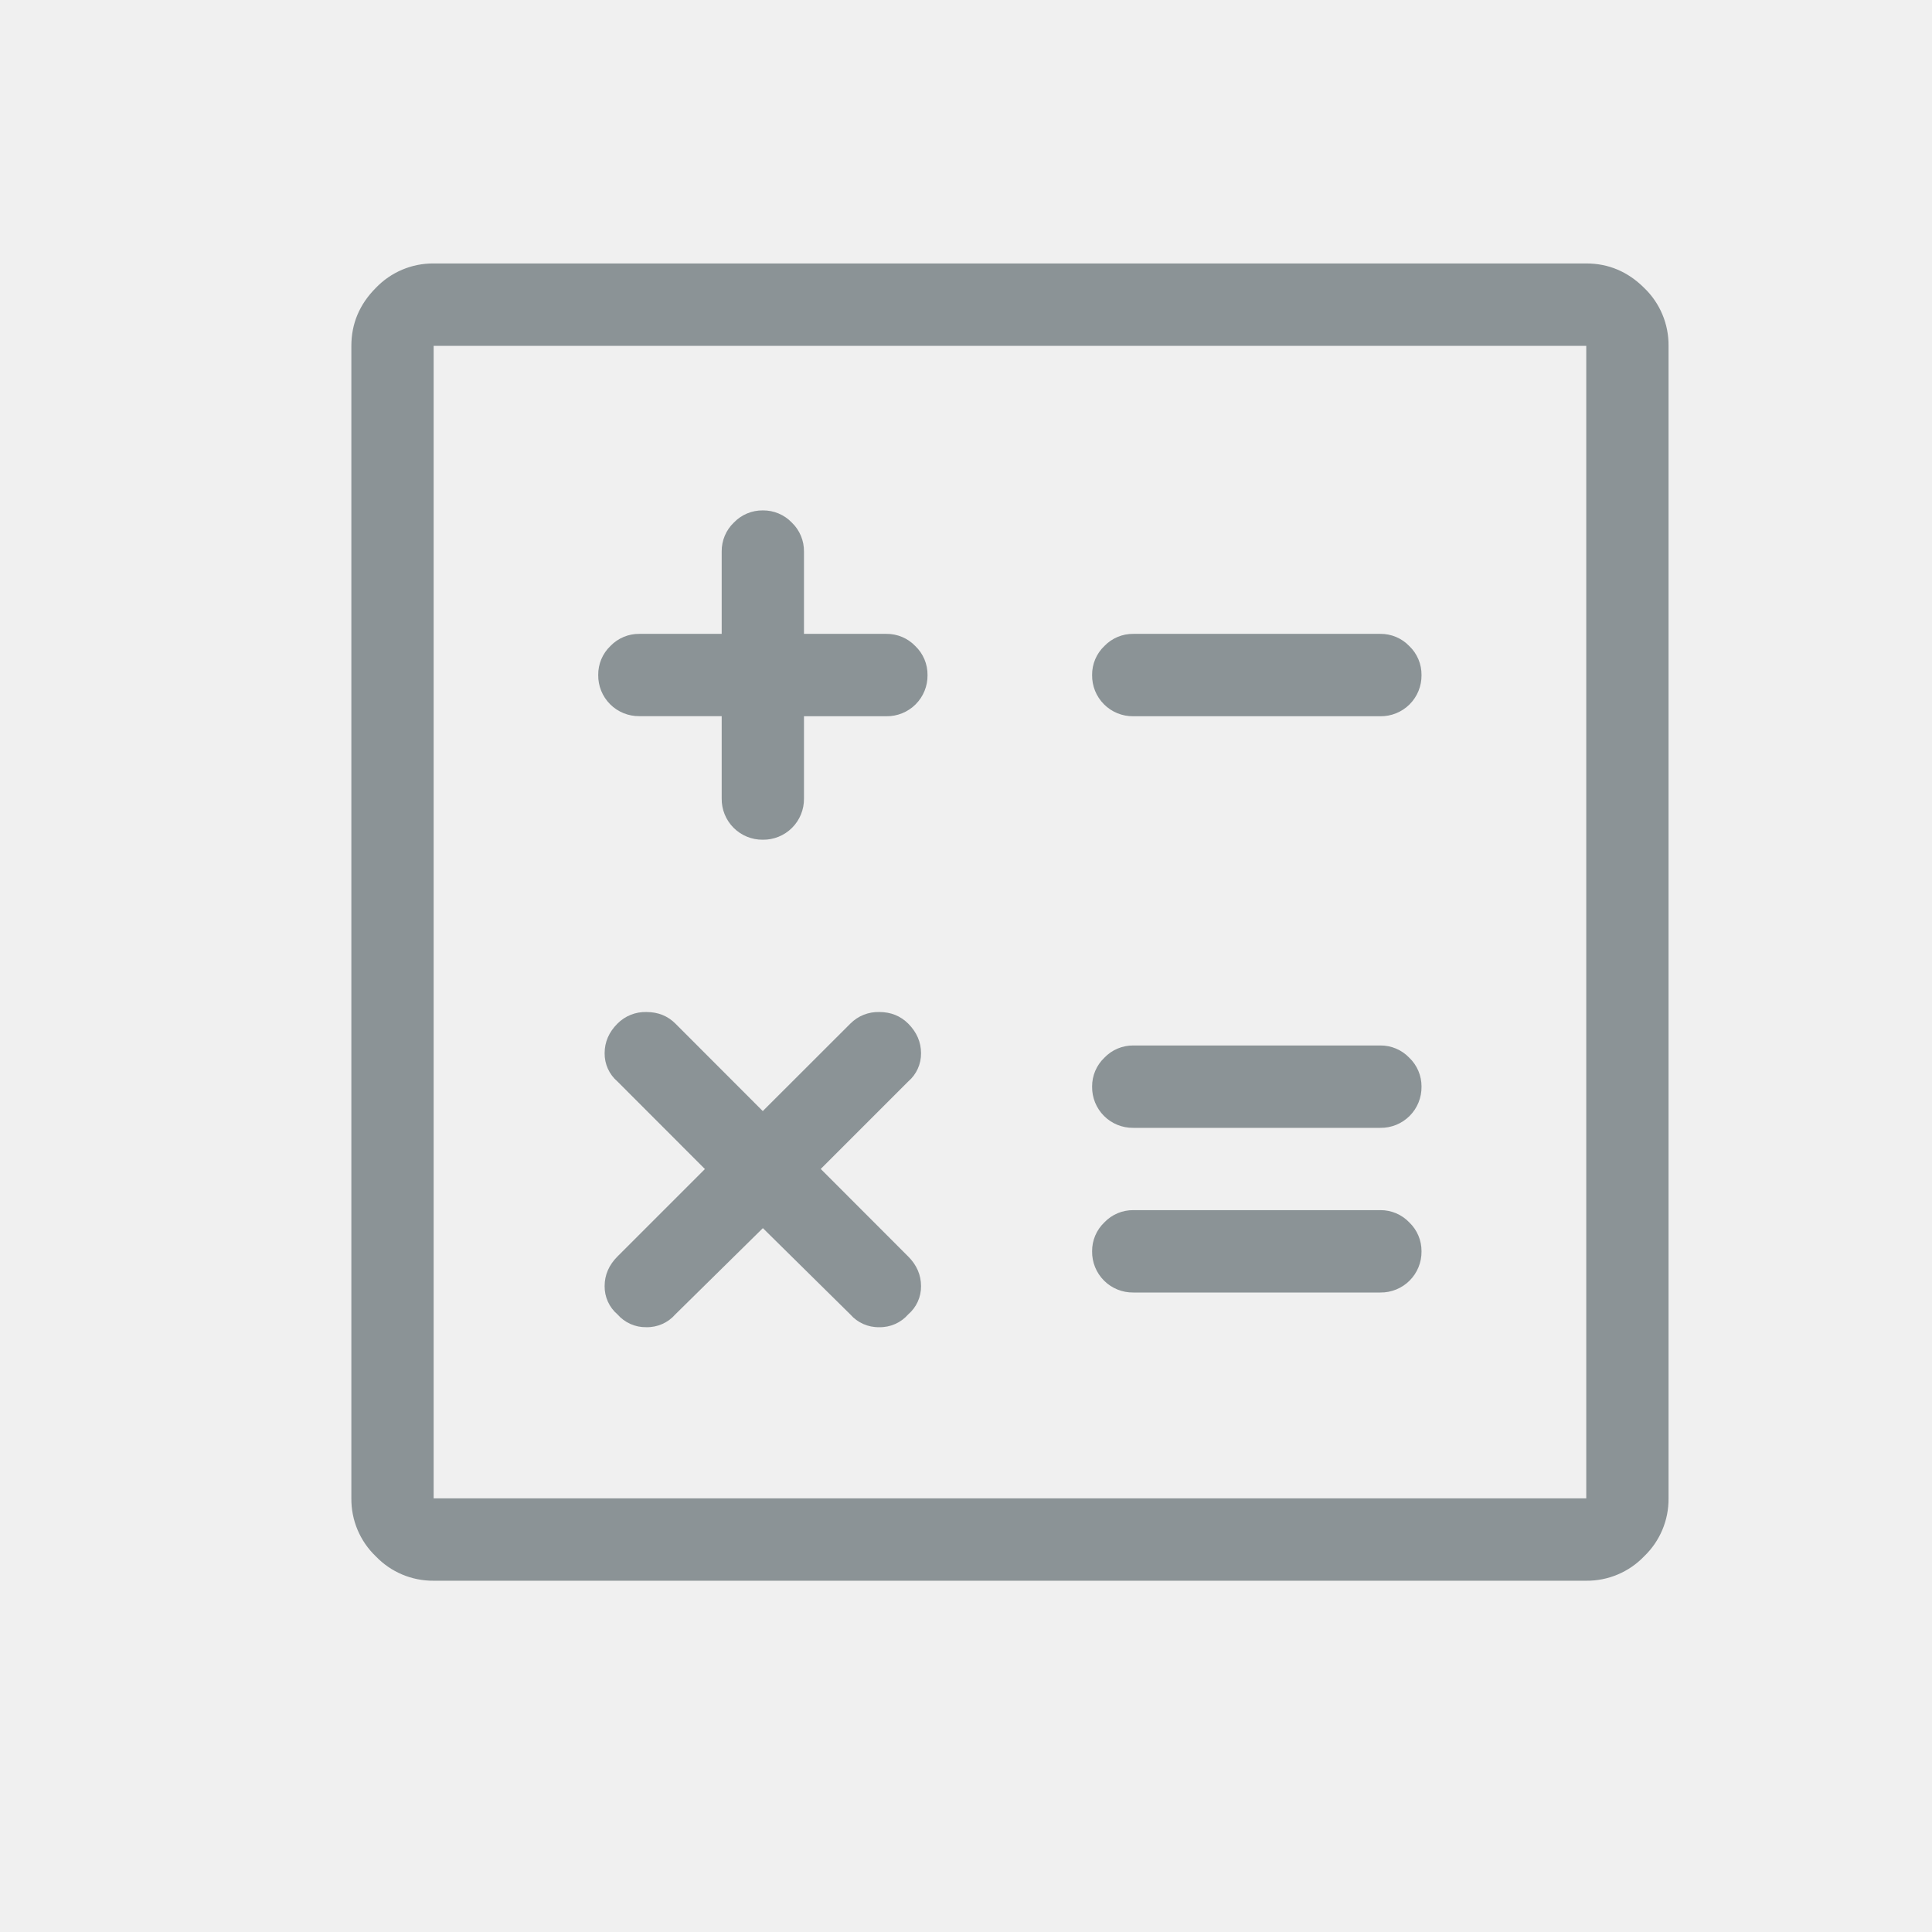
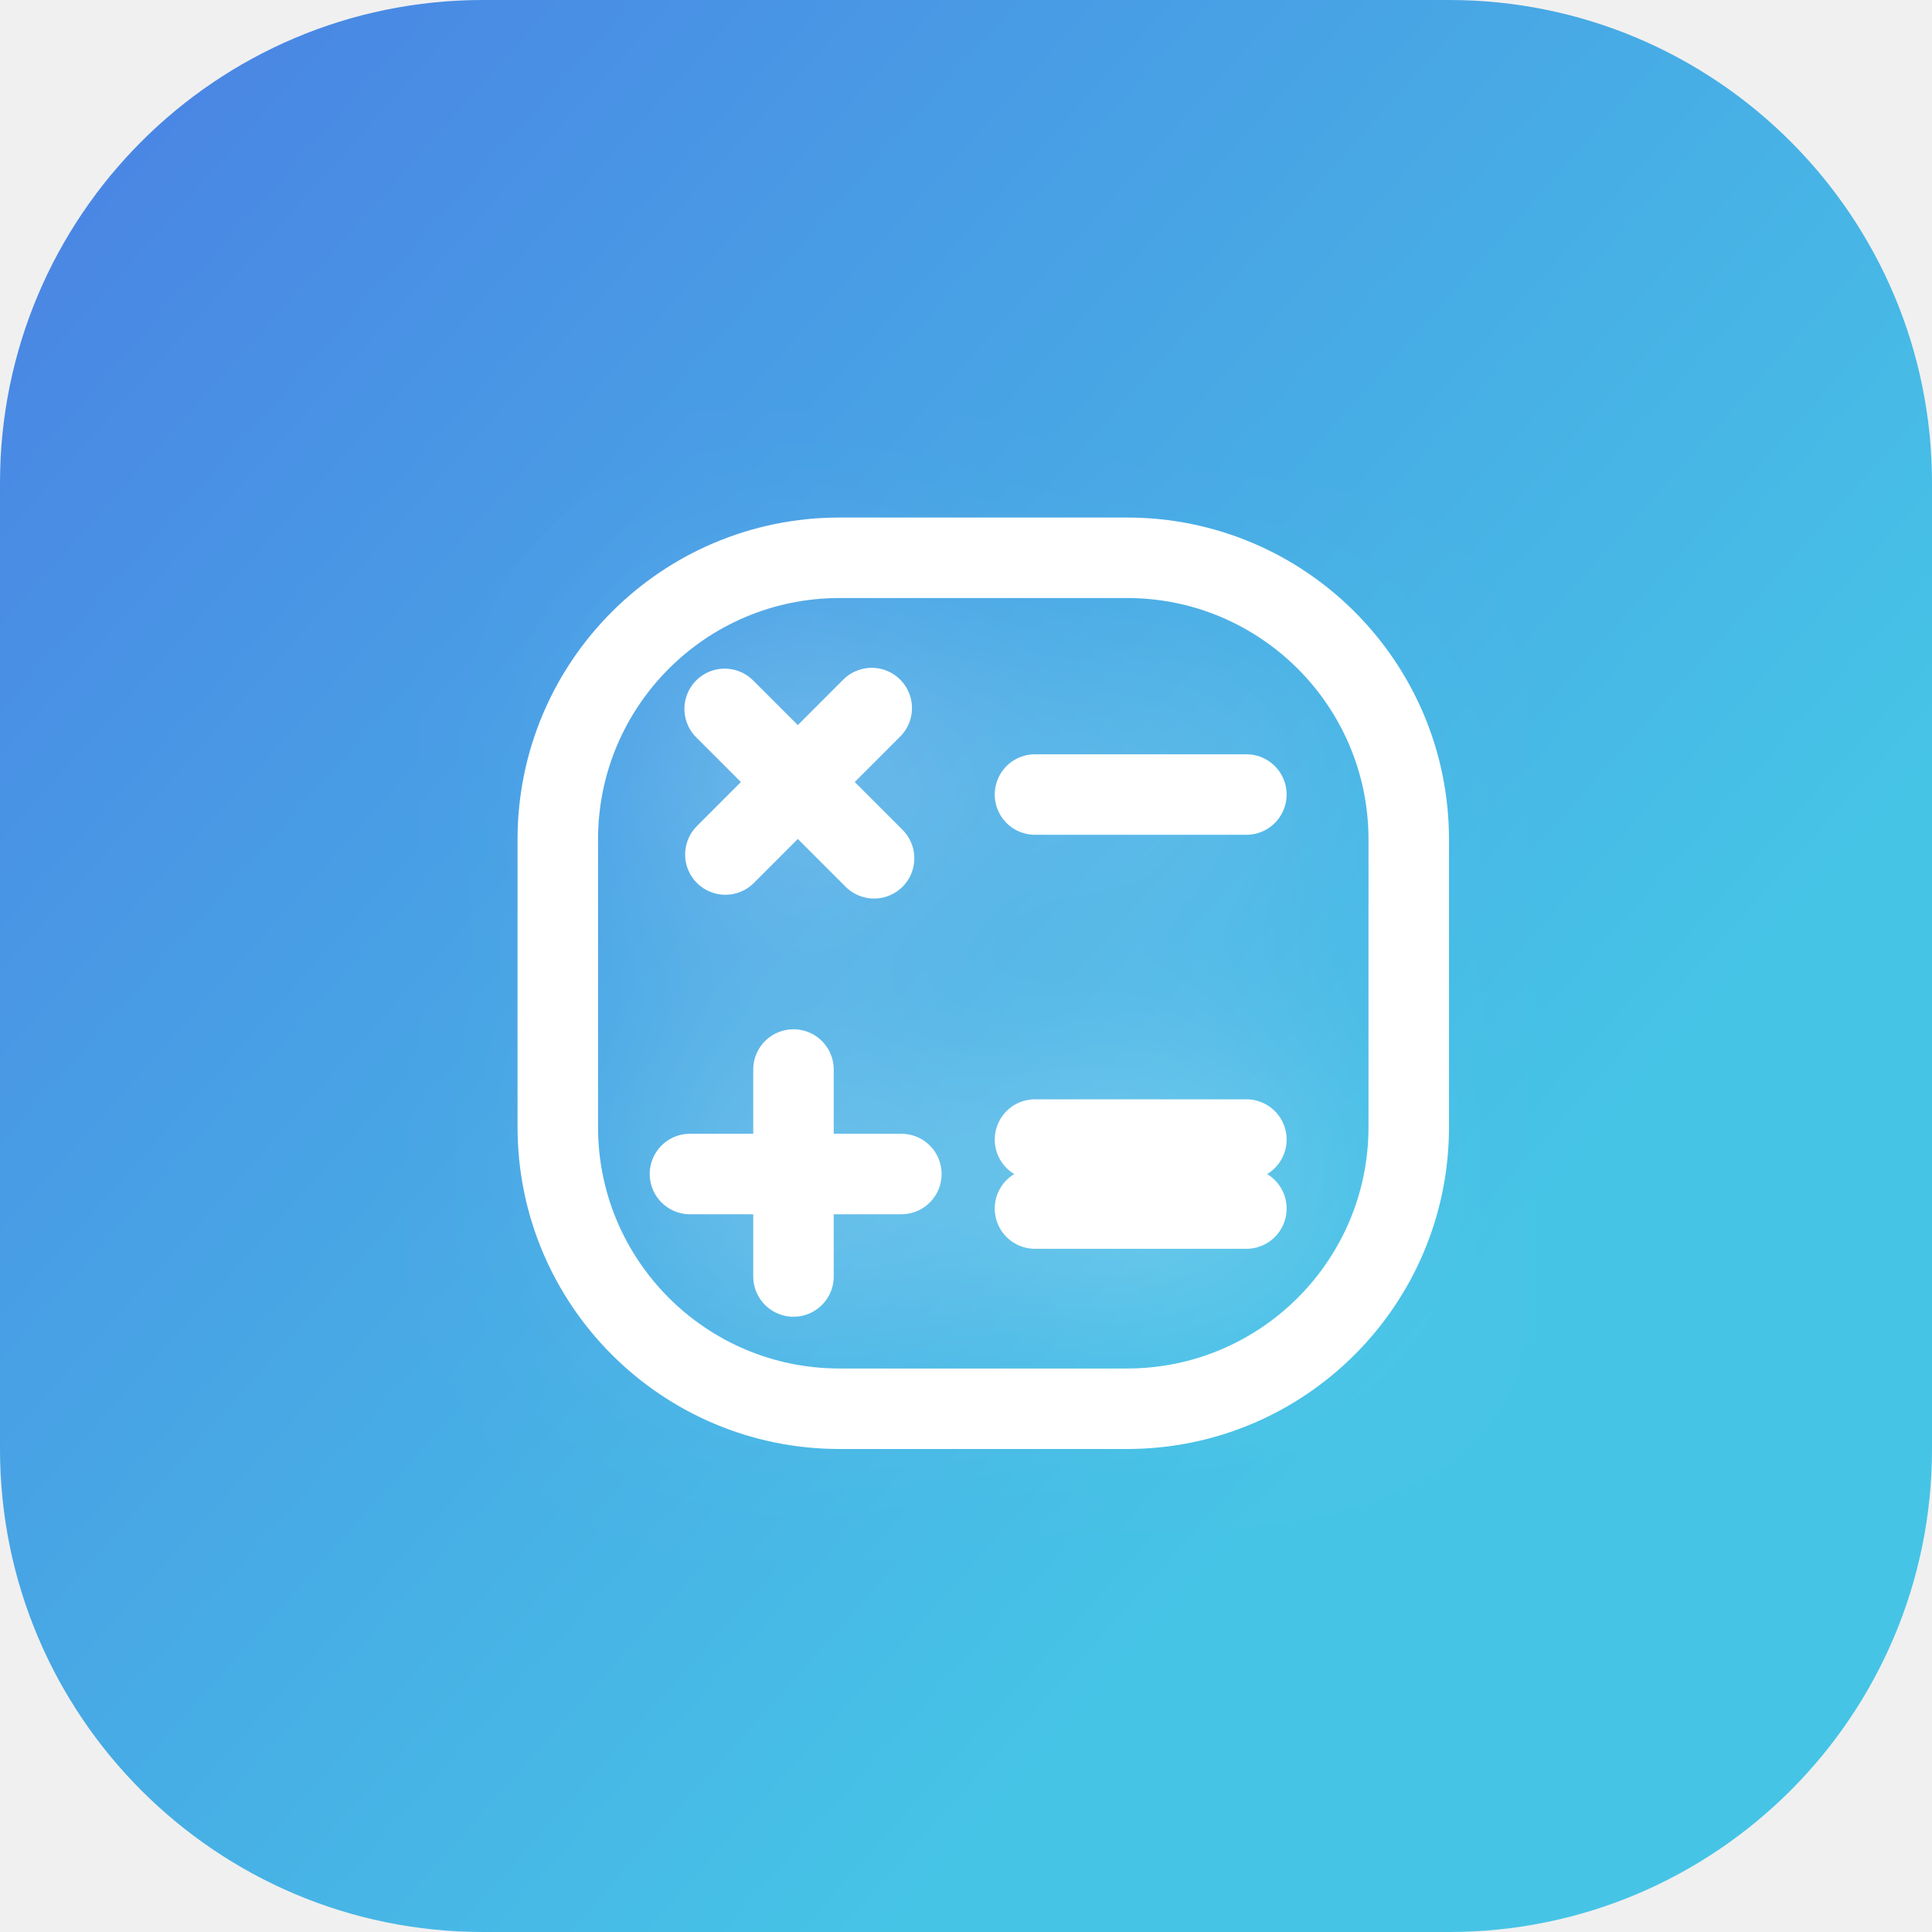
- <svg xmlns="http://www.w3.org/2000/svg" width="22" height="22" viewBox="0 0 22 22">
-   <g fill="none" fill-rule="evenodd">
-     <path d="M0 0h22v22H0z" />
-     <path d="M18.063 3c.253 0 .473.093.659.278a.901.901 0 0 1 .278.66v13.124a.901.901 0 0 1-.278.66.901.901 0 0 1-.66.278H4.938a.901.901 0 0 1-.659-.278.901.901 0 0 1-.278-.66V3.938c0-.253.093-.473.278-.659A.901.901 0 0 1 4.938 3h13.125zm0 14.063V3.938H4.938v13.124h13.125zM7.28 8.155a.463.463 0 0 1-.468-.469.45.45 0 0 1 .139-.33.45.45 0 0 1 .33-.138h.937V6.28a.45.45 0 0 1 .139-.33.45.45 0 0 1 .33-.138.45.45 0 0 1 .33.139.45.45 0 0 1 .138.33v.937h.938a.45.45 0 0 1 .33.139.45.45 0 0 1 .139.33.463.463 0 0 1-.469.469h-.938v.937a.463.463 0 0 1-.469.469.463.463 0 0 1-.468-.47v-.937H7.28zm3.062 3.501c.097.098.146.21.146.337a.417.417 0 0 1-.146.322l-.996.996.996.997c.097.097.146.21.146.337a.417.417 0 0 1-.146.322.425.425 0 0 1-.33.146.425.425 0 0 1-.33-.146l-.995-.982-.997.982a.425.425 0 0 1-.33.146.425.425 0 0 1-.329-.146.417.417 0 0 1-.146-.322c0-.127.049-.24.146-.337l.996-.996-.996-.997a.417.417 0 0 1-.146-.322c0-.127.049-.24.146-.337a.447.447 0 0 1 .33-.132c.132 0 .242.044.33.132l.995.996.997-.996a.447.447 0 0 1 .33-.132c.131 0 .24.044.329.132zm2.563-3.5a.463.463 0 0 1-.469-.47.45.45 0 0 1 .14-.33.45.45 0 0 1 .33-.138h2.812a.45.45 0 0 1 .33.139.45.45 0 0 1 .139.33.463.463 0 0 1-.469.469h-2.813zm0 4.687a.463.463 0 0 1-.469-.469.45.45 0 0 1 .14-.33.45.45 0 0 1 .33-.139h2.812a.45.45 0 0 1 .33.14.45.45 0 0 1 .139.329.463.463 0 0 1-.469.469h-2.813zm0 1.875a.463.463 0 0 1-.469-.469.45.45 0 0 1 .14-.33.45.45 0 0 1 .33-.139h2.812a.45.45 0 0 1 .33.14.45.45 0 0 1 .139.329.463.463 0 0 1-.469.469h-2.813z" fill="#8B9396" />
+ <svg xmlns="http://www.w3.org/2000/svg" width="24" height="24" viewBox="0 0 24 24" fill="none">
+   <rect width="24" height="24" rx="6" fill="url(#paint0_linear)" />
+   <rect x="6.929" y="6.929" width="10.571" height="10.571" rx="3.5" stroke="white" />
+   <g filter="url(#filter0_d)">
+     <path d="M12.857 9.87H15.483" stroke="white" stroke-linecap="round" />
+     <path d="M12.857 14.156H15.483" stroke="white" stroke-linecap="round" />
+     <path d="M12.857 15.013H15.483" stroke="white" stroke-linecap="round" />
+     <path d="M8.571 14.584H11.197" stroke="white" stroke-linecap="round" />
+     <path d="M9.857 13.286V15.857" stroke="white" stroke-linecap="round" />
+     <path d="M9.002 8.806L10.858 10.662" stroke="white" stroke-linecap="round" />
+     <path d="M10.829 8.796L9.011 10.615" stroke="white" stroke-linecap="round" />
  </g>
+   <defs>
+     <filter id="filter0_d" x="5.071" y="5.089" width="13.912" height="14.268" filterUnits="userSpaceOnUse" color-interpolation-filters="sRGB">
+       <feFlood flood-opacity="0" result="BackgroundImageFix" />
+       <feColorMatrix in="SourceAlpha" type="matrix" values="0 0 0 0 0 0 0 0 0 0 0 0 0 0 0 0 0 0 127 0" />
+       <feOffset />
+       <feGaussianBlur stdDeviation="1.5" />
+       <feColorMatrix type="matrix" values="0 0 0 0 1 0 0 0 0 1 0 0 0 0 1 0 0 0 0.5 0" />
+       <feBlend mode="normal" in2="BackgroundImageFix" result="effect1_dropShadow" />
+       <feBlend mode="normal" in="SourceGraphic" in2="effect1_dropShadow" result="shape" />
+     </filter>
+     <linearGradient id="paint0_linear" x1="26.195" y1="7.083" x2="8.072" y2="-9.061" gradientUnits="userSpaceOnUse">
+       <stop stop-color="#46C4E6" />
+       <stop offset="1" stop-color="#4A80E4" />
+     </linearGradient>
+   </defs>
</svg>
